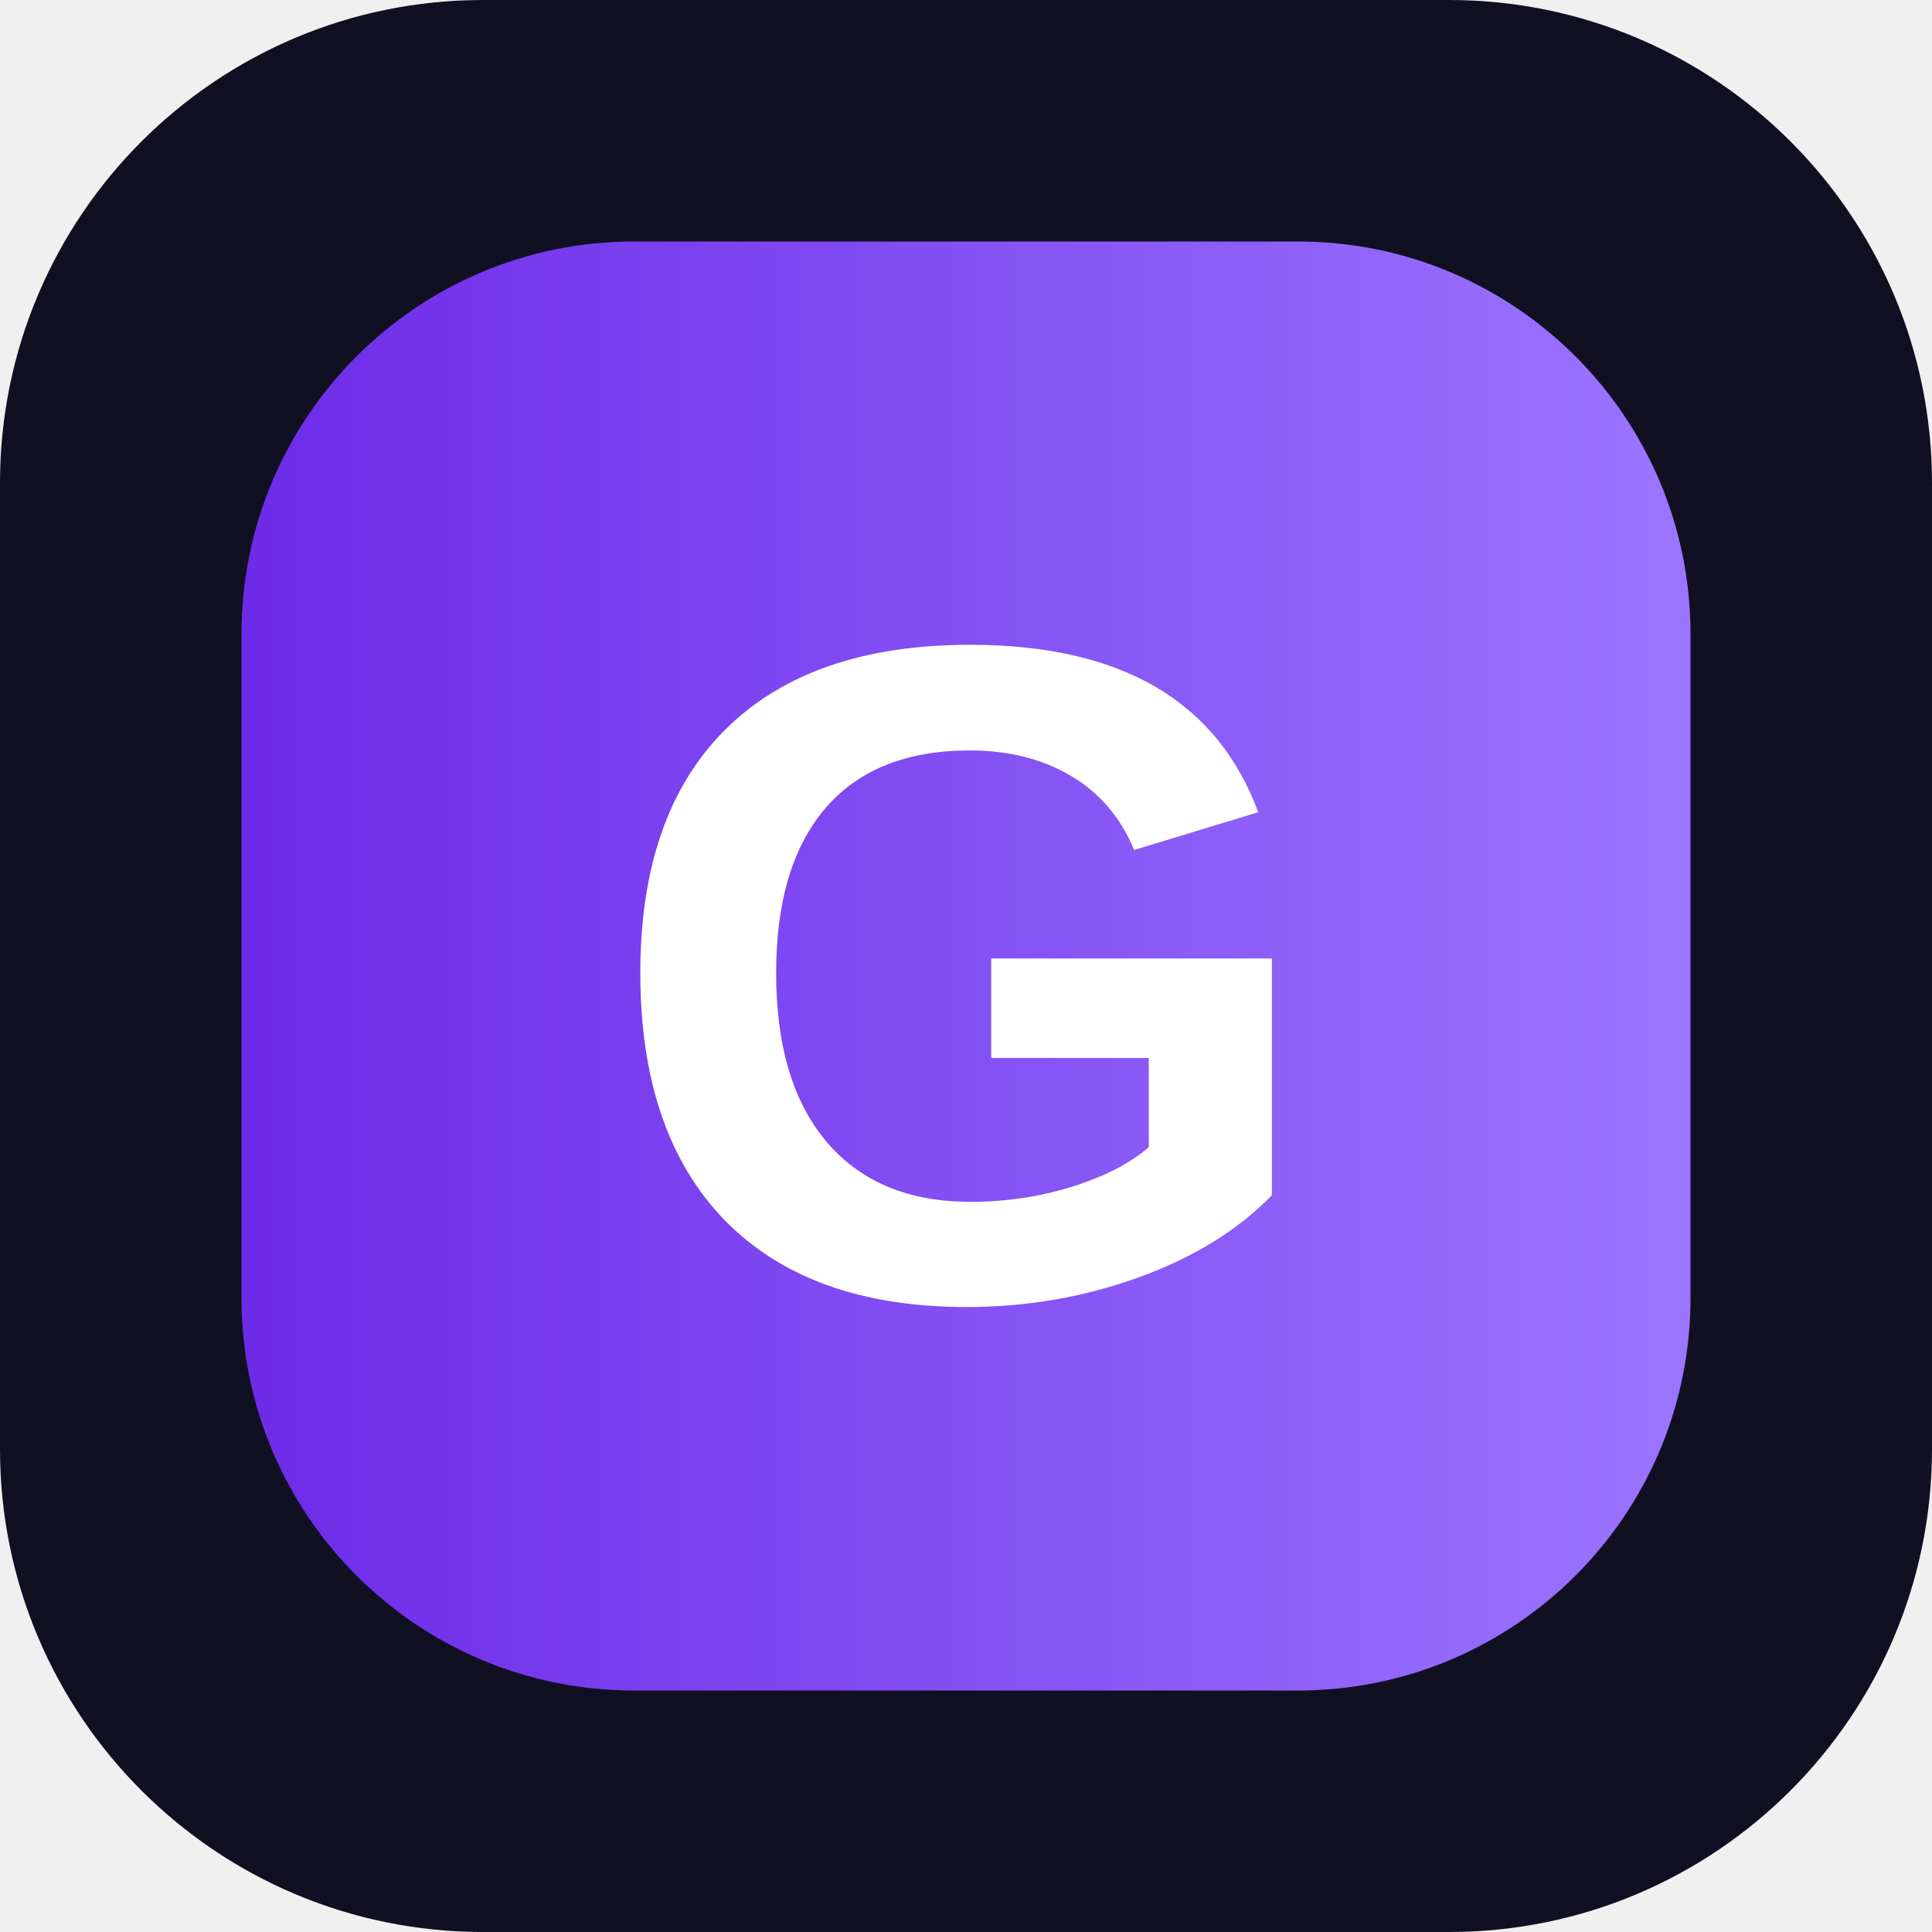
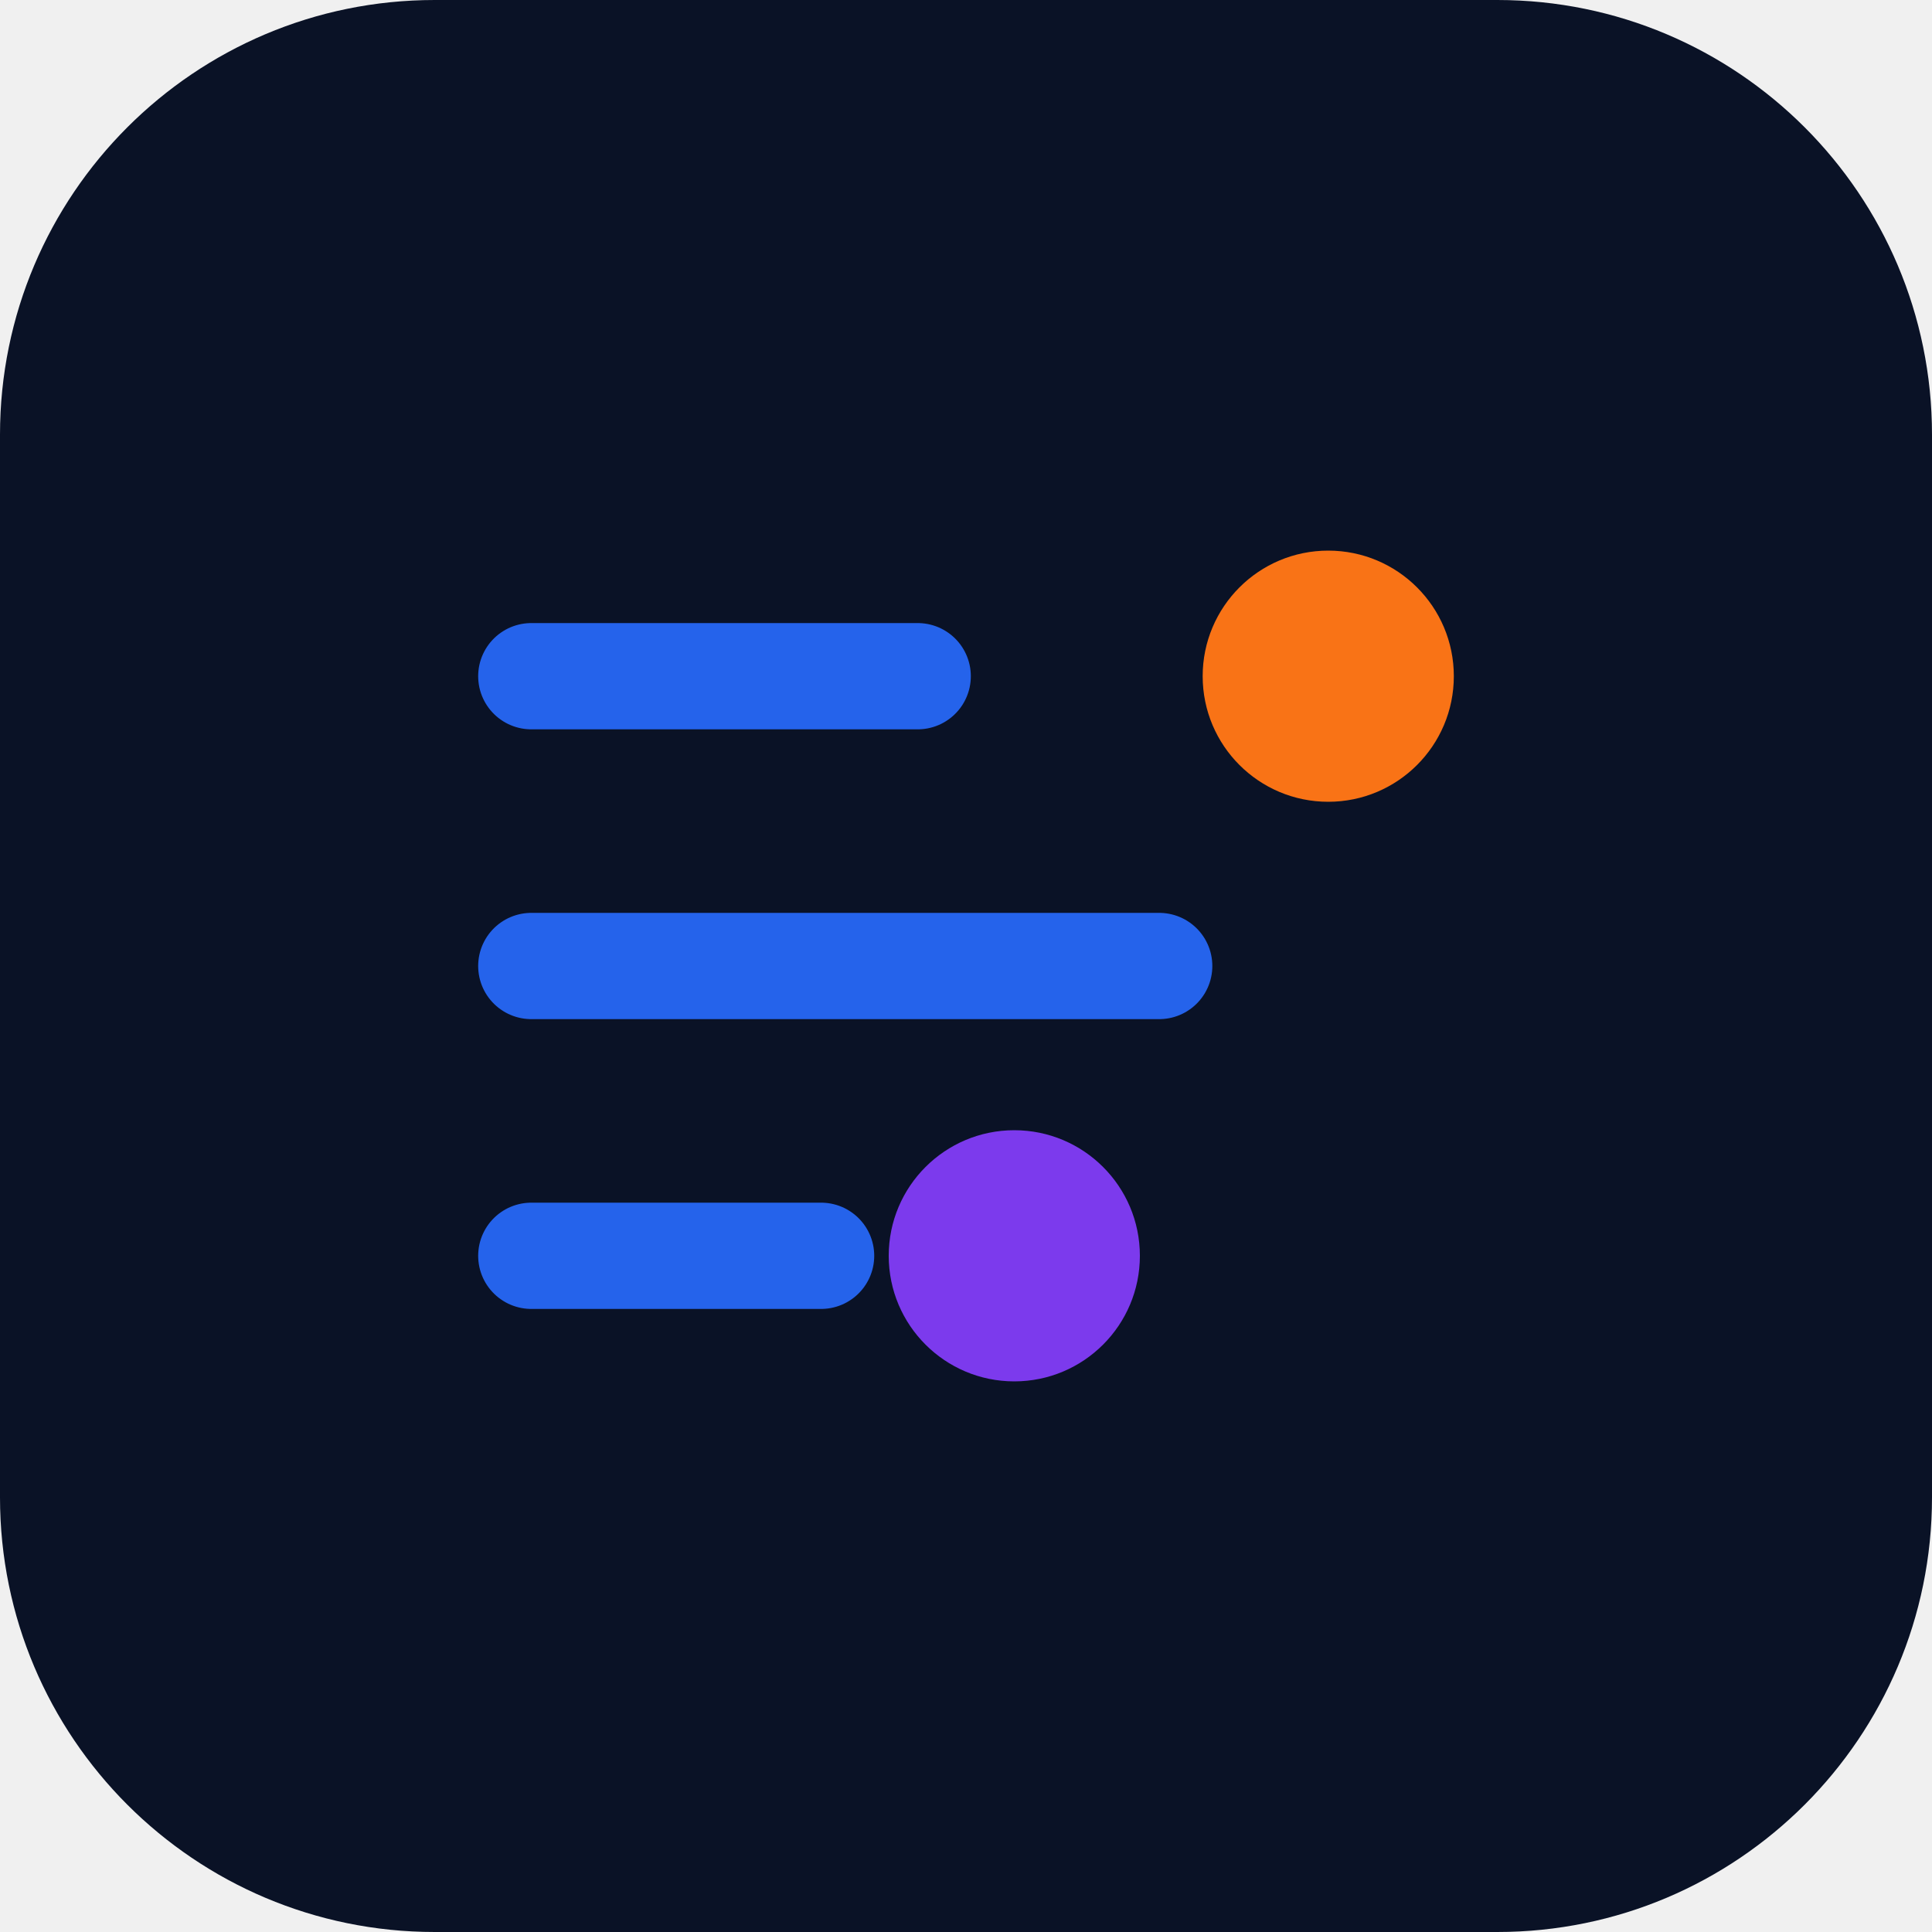
- <svg xmlns="http://www.w3.org/2000/svg" viewBox="0 0 64 64">
-   <defs>
-     <linearGradient id="g" x1="0" x2="1">
-       <stop stop-color="#6d2be8" />
-       <stop offset="1" stop-color="#9b75ff" />
-     </linearGradient>
-   </defs>
-   <rect width="64" height="64" rx="16" fill="#101022" />
-   <rect x="8" y="8" width="48" height="48" rx="13" fill="url(#g)" />
-   <text x="32" y="43" text-anchor="middle" font-family="Arial" font-size="31" font-weight="900" fill="white">G</text>
+ <svg xmlns="http://www.w3.org/2000/svg" viewBox="0 0 40 40" width="40" height="40">
+   <rect width="40" height="40" rx="9" fill="#0a1226" />
+   <g fill="none" stroke="#2563eb" stroke-width="2.2" stroke-linecap="round">
+     <path d="M11 14h8" />
+     <path d="M11 20h13" />
+     <path d="M11 26h6" />
+   </g>
+   <circle cx="27.5" cy="14" r="2.6" fill="#f97316" />
+   <circle cx="21" cy="26" r="2.6" fill="#7c3aed" />
</svg>
